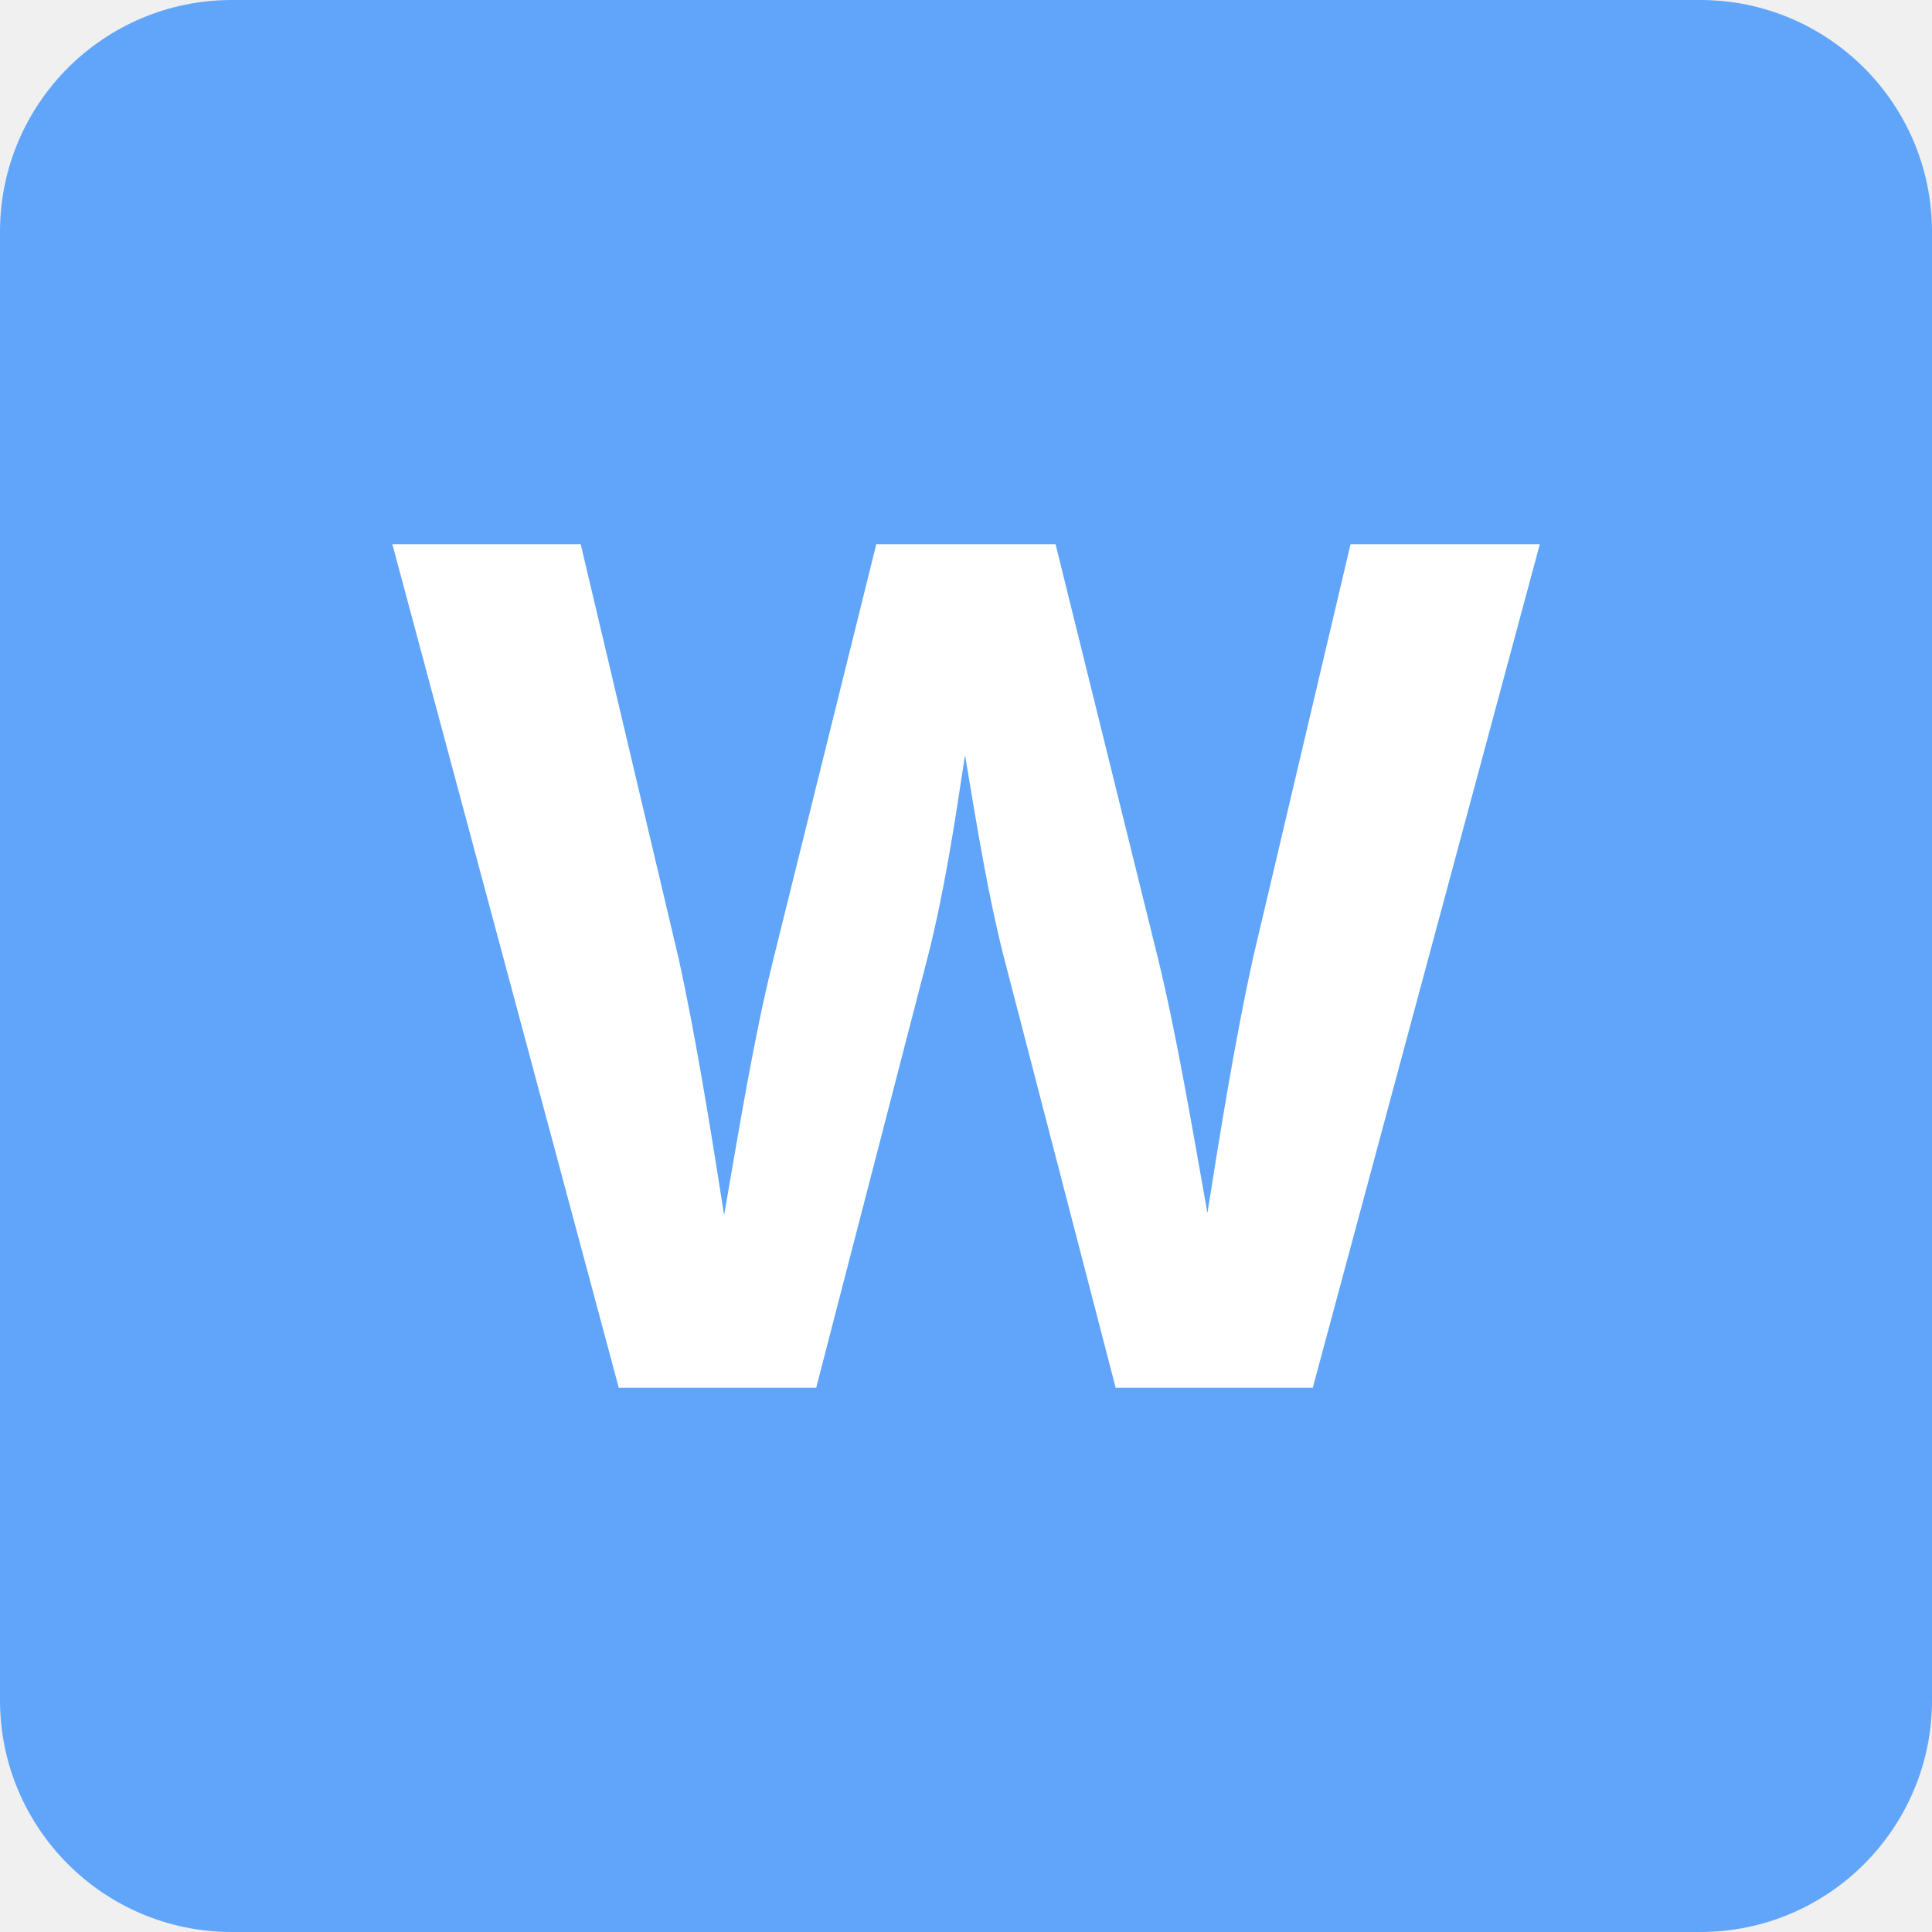
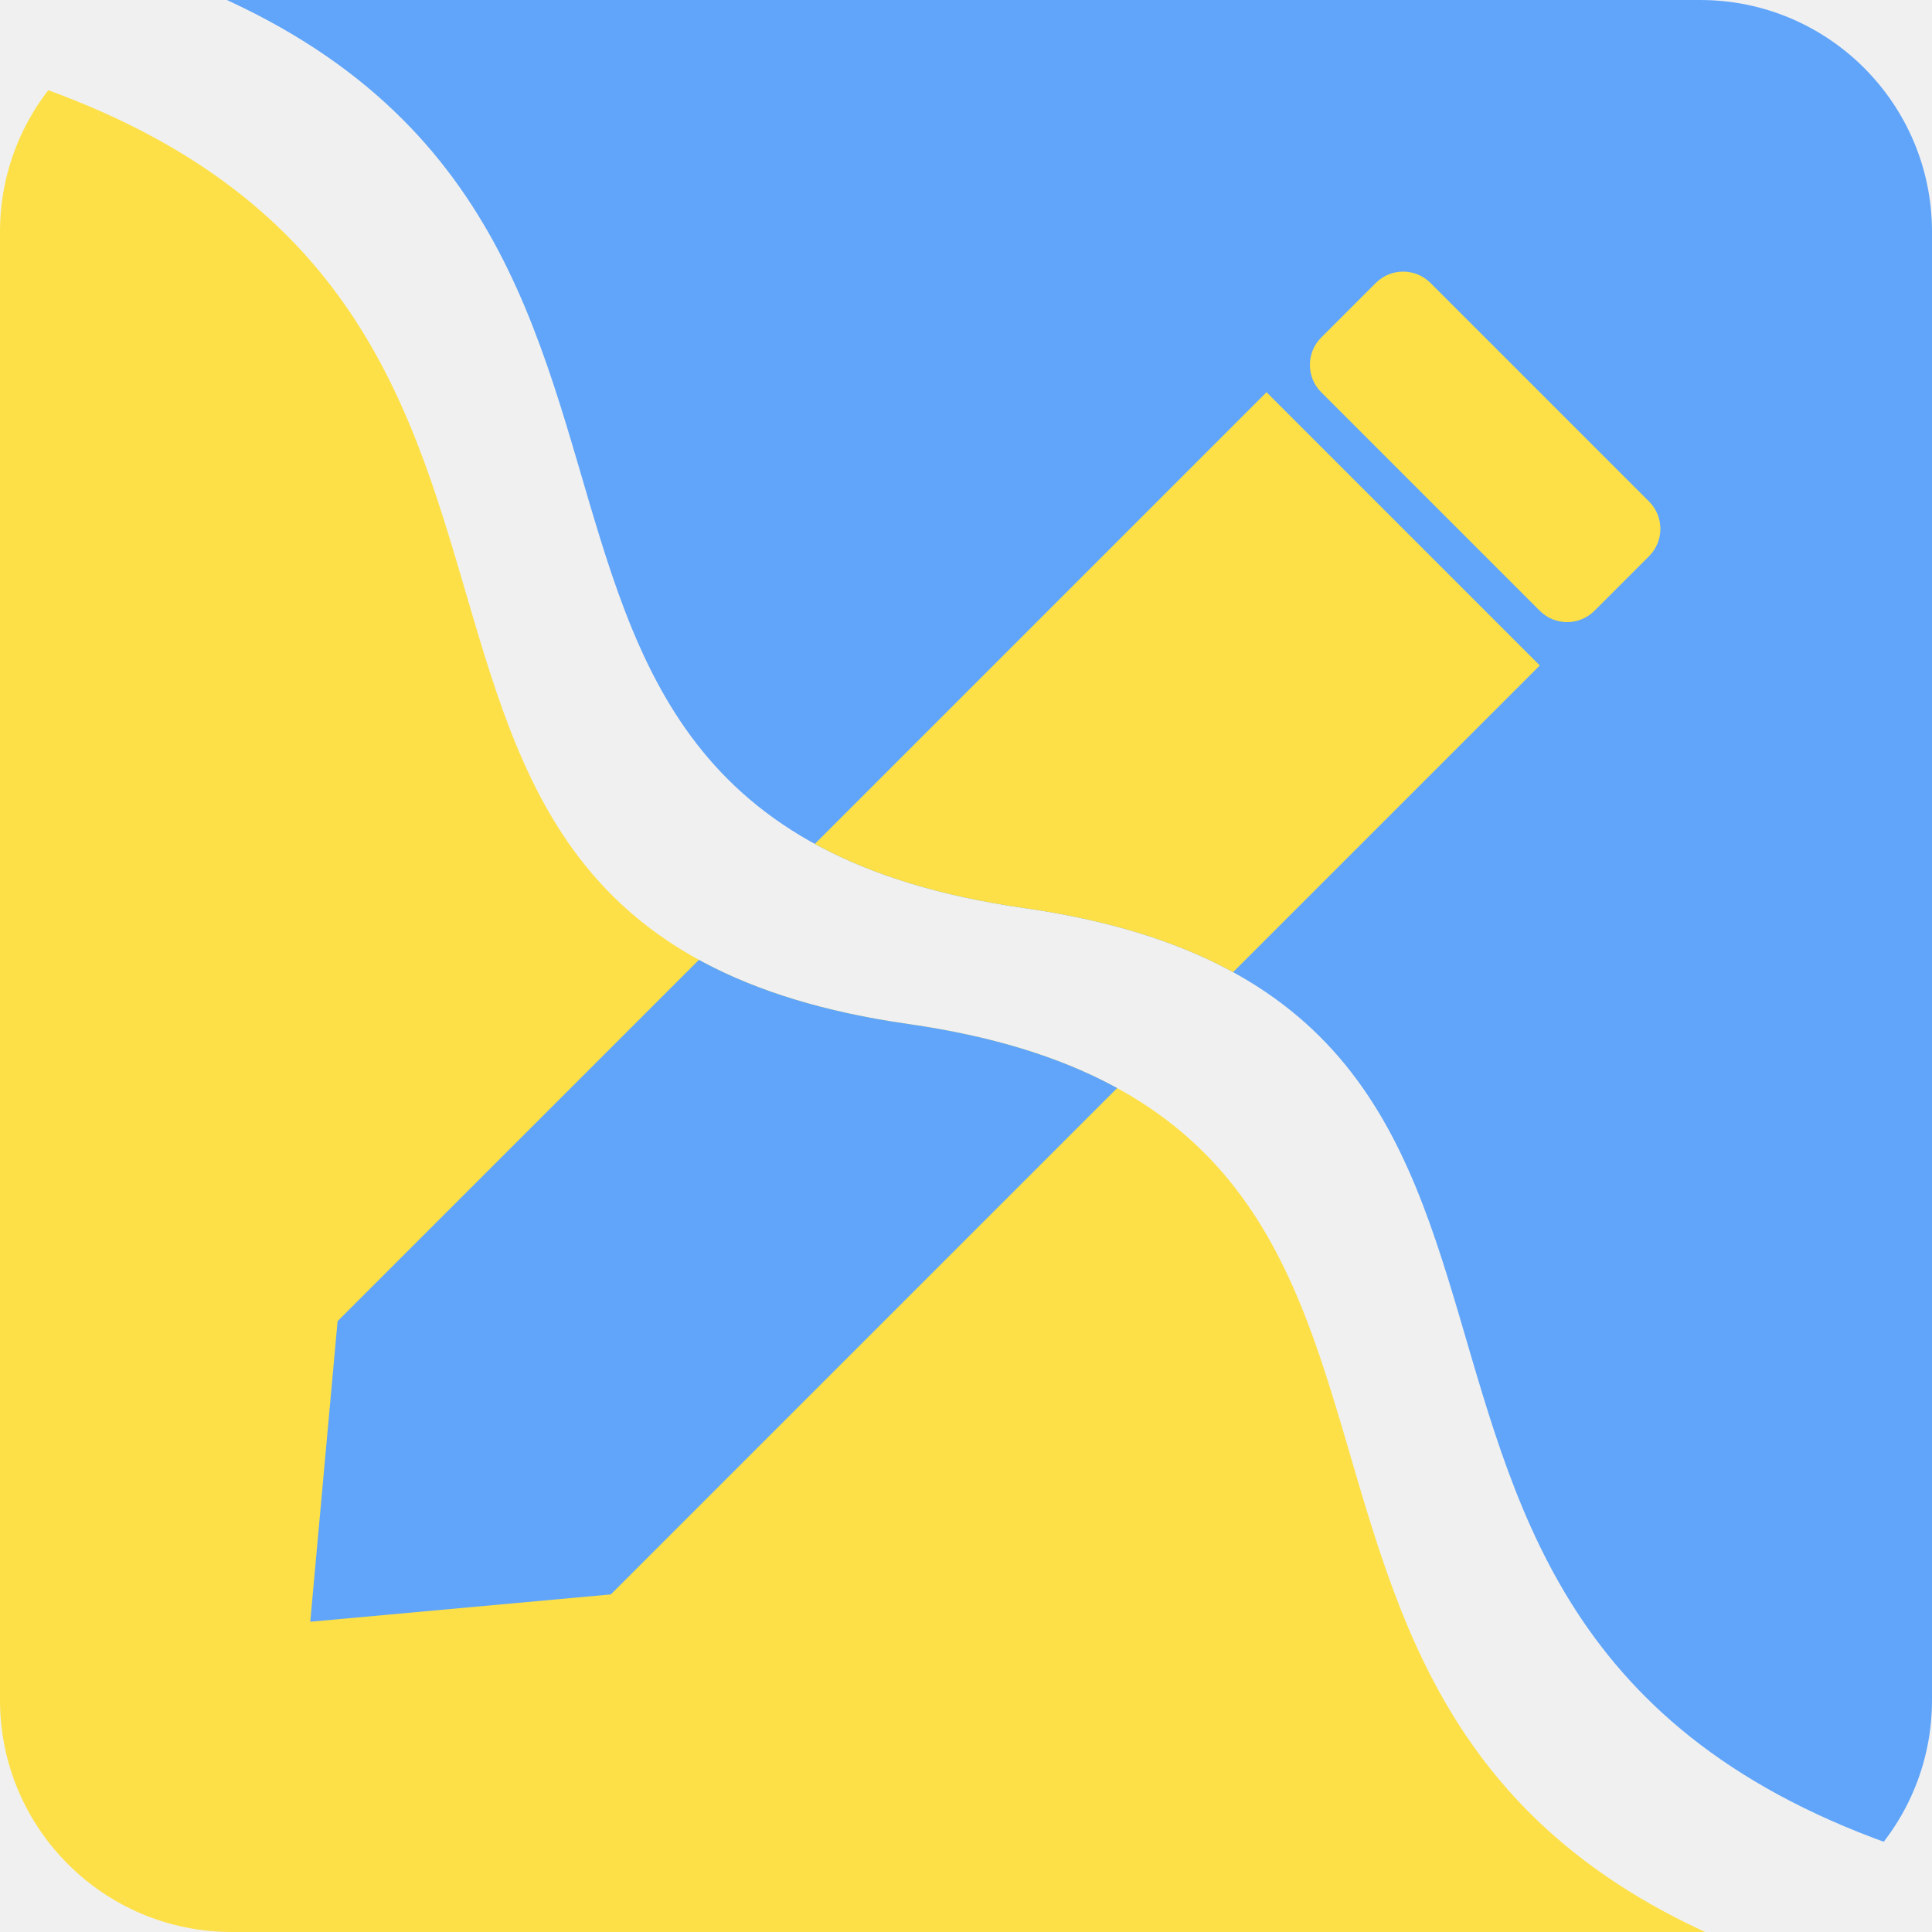
<svg xmlns="http://www.w3.org/2000/svg" viewBox="0 0 100 100">
-   <rect width="100" height="100" fill="#60a5fa" rx="12" />
-   <text x="50" y="50" font-family="system-ui, -apple-system, sans-serif" font-size="60" font-weight="700" fill="white" text-anchor="middle" dominant-baseline="central">W</text>
+   <defs>
+     <clipPath id="clipRounded">
+       <rect width="100" height="100" rx="12" />
+     </clipPath>
+     <clipPath id="clipTopRight">
+       <path d="M 3 -3 C 43 7, 18 42, 53 47 C 88 52, 63 87, 103 97 L 100 0 Z" />
+     </clipPath>
+     <clipPath id="clipBottomLeft">
+       <path d="M -3 3 C 37 13, 12 48, 47 53 C 82 58, 57 93, 97 103 L 0 100 Z" />
+     </clipPath>
+     <g id="pencil">
+       <rect x="8" y="40" width="8" height="20" rx="2" />
+       <path d="M 18 40 L 78 40 L 90 50 L 78 60 L 18 60 Z" />
+     </g>
+     <g id="pencilLong">
+       <rect x="8" y="40" width="8" height="20" rx="2" />
+       <path d="M 18 40 L 86 40 L 98 50 L 86 60 L 18 60 Z" />
+     </g>
+   </defs>
+   <g clip-path="url(#clipRounded)">
+     <path d="M 3 -3 C 43 7, 18 42, 53 47 C 88 52, 63 87, 103 97 L 100 0 Z" fill="#60a5fa" />
+     <path d="M -3 3 C 37 13, 12 48, 47 53 C 82 58, 57 93, 97 103 L 0 100 Z" fill="#fde047" />
+     <g clip-path="url(#clipTopRight)">
+       <use href="#pencil" transform="rotate(135 50 50)" fill="#fde047" />
+     </g>
+     <g clip-path="url(#clipBottomLeft)">
+       <use href="#pencilLong" transform="rotate(135 50 50)" fill="#60a5fa" />
+     </g>
+   </g>
</svg>
